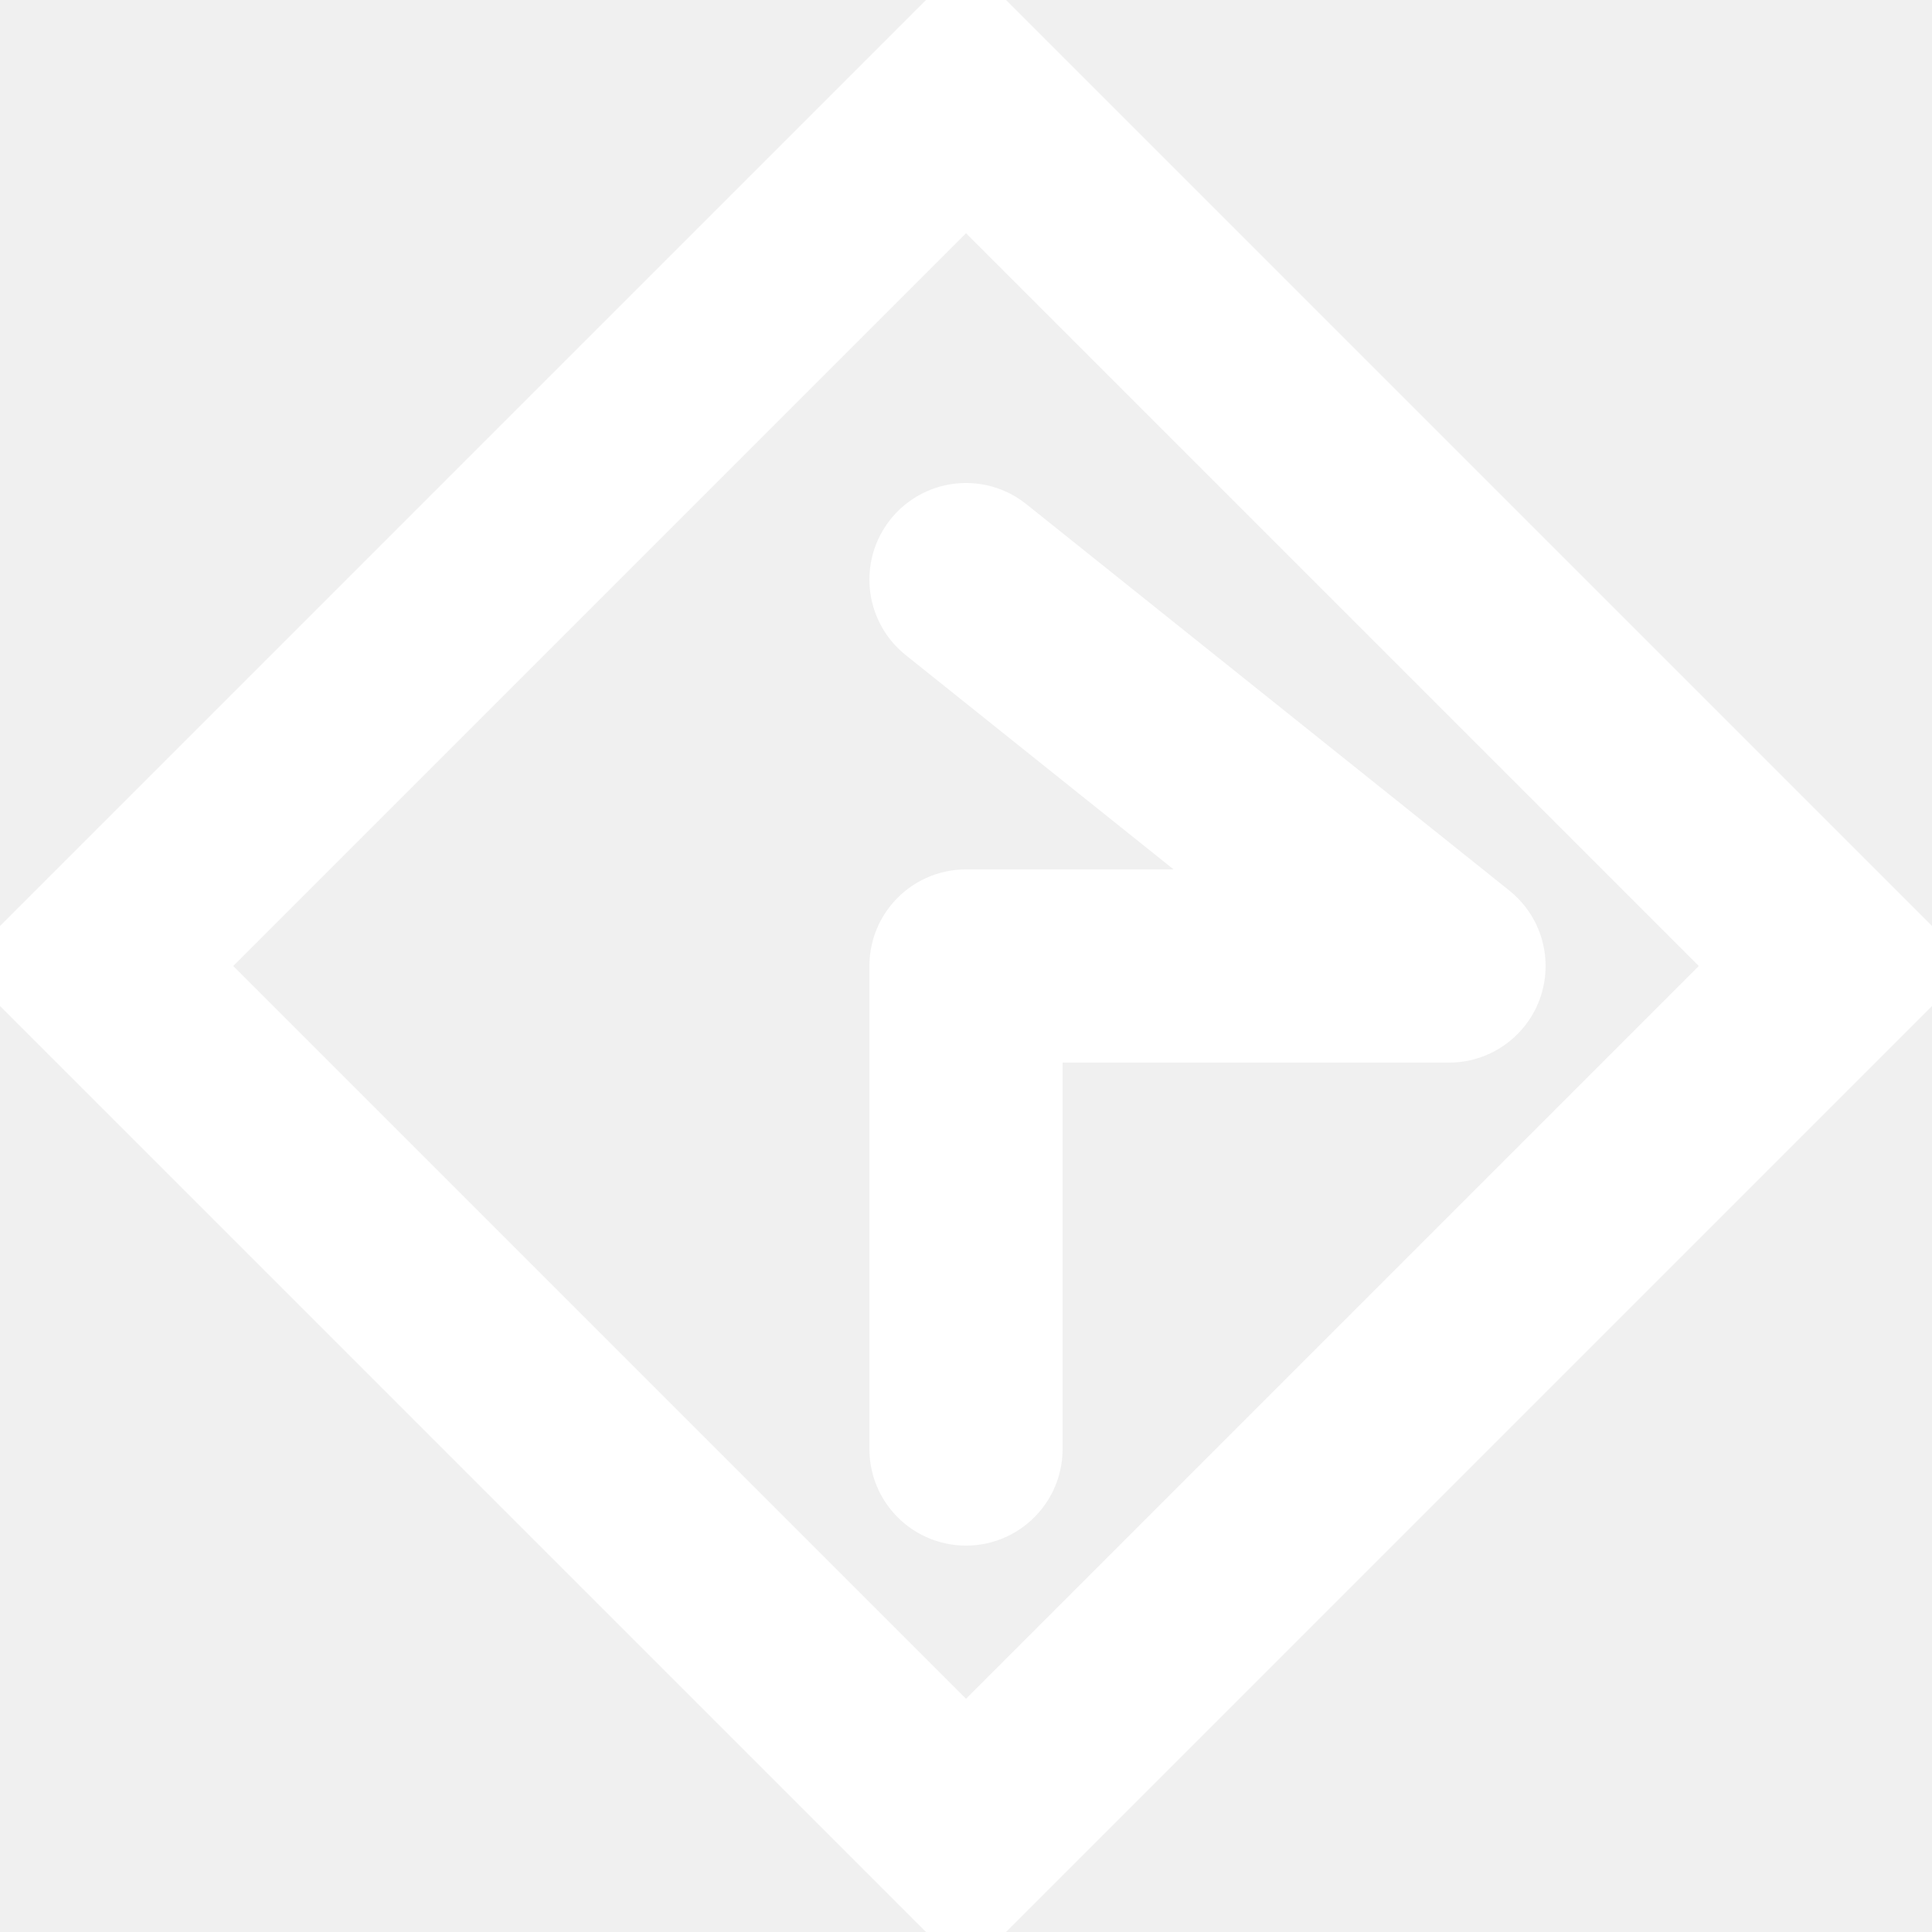
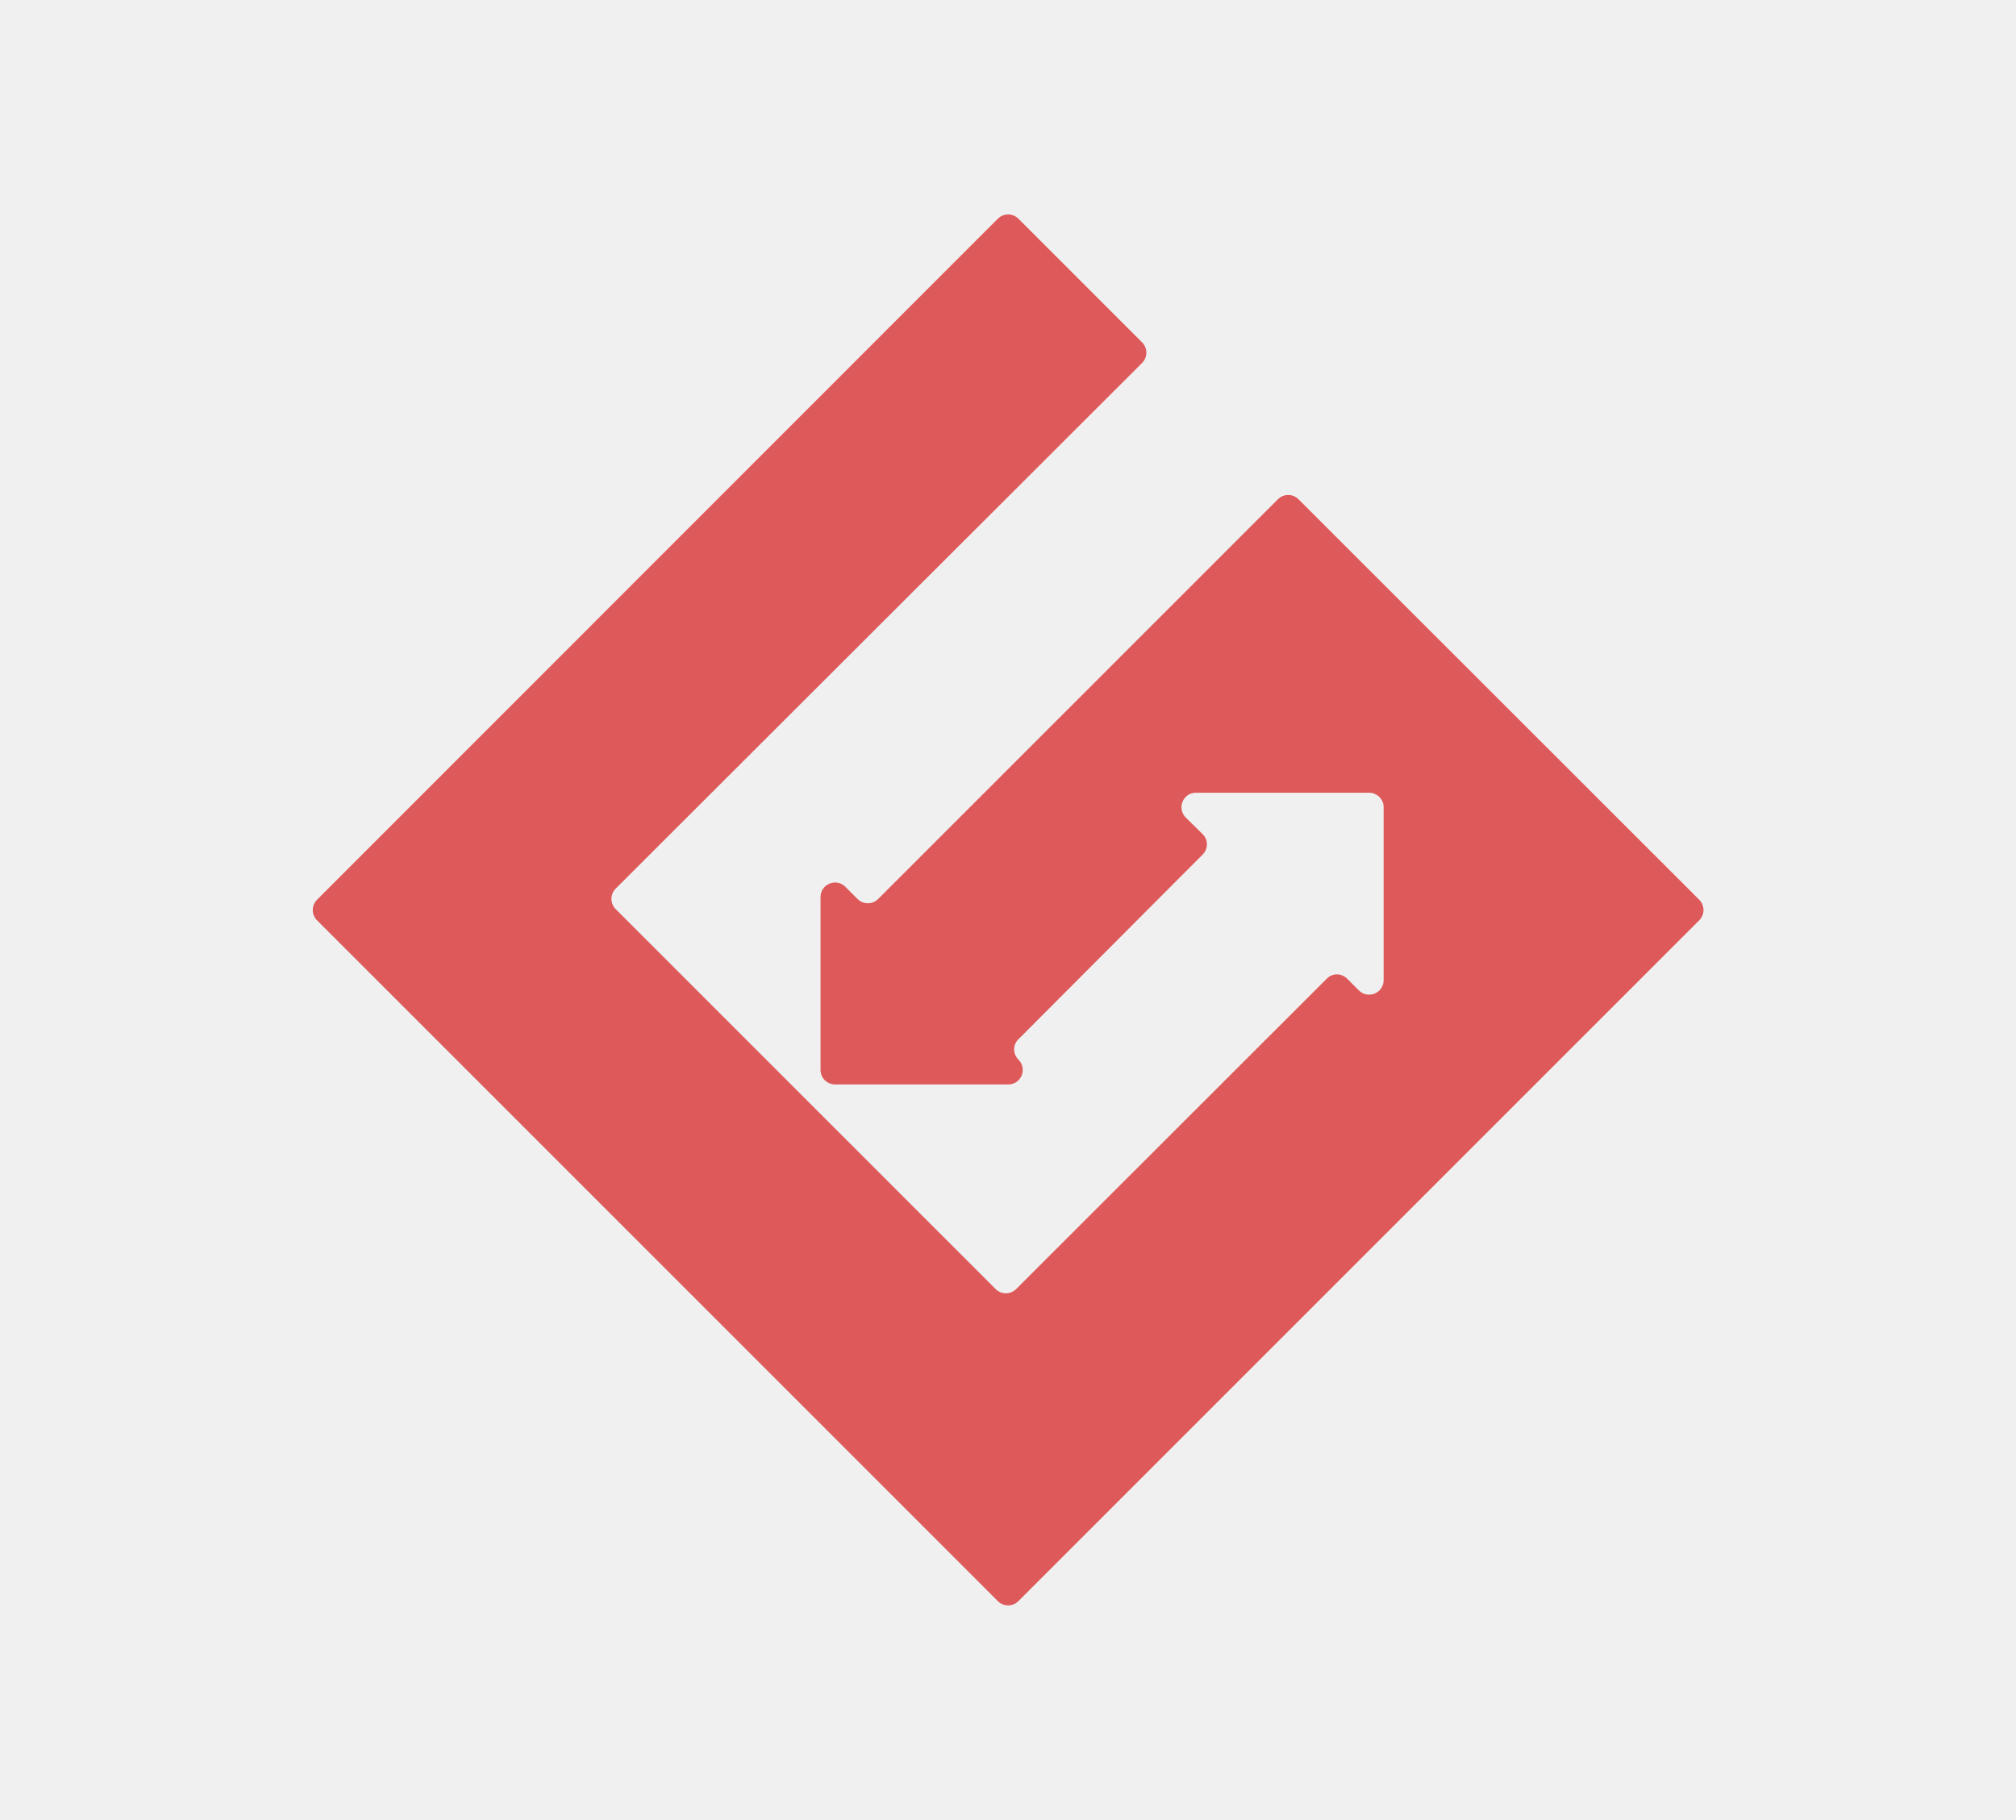
- <svg xmlns="http://www.w3.org/2000/svg" viewBox="0 0 20 20" fill="none">
-   <path d="M10 1L19 10L10 19L1 10z" stroke="#fff" stroke-width="2" />
-   <path d="M10 6L15 10H10v5" stroke="#fff" stroke-width="2" stroke-linecap="round" stroke-linejoin="round" />
+ <svg xmlns="http://www.w3.org/2000/svg" version="1.1" id="Layer_1" x="0px" y="0px" viewBox="52 41 812 733" style="enable-background:new 52 41 812 733;" xml:space="preserve">
+   <style type="text/css">
+   .st0{fill:#DE5959;}
+  </style>
+   <g>
+     <path class="st0" d="M397.4,403.1l-4.9-4.9c-3.7-3.7-10-1.1-10,4.1v69.7c0,3.2,2.6,5.8,5.9,5.8h69.7c5.2,0,7.8-6.3,4.1-10   c-2.3-2.3-2.3-6,0-8.2l74.2-74.4c2.3-2.3,2.3-6,0-8.2l-6.8-6.7c-3.7-3.7-1.1-10,4.1-10h69.7c3.2,0,5.9,2.6,5.9,5.8v69.7   c0,5.2-6.3,7.8-10,4.1l-4.7-4.7c-2.3-2.3-6-2.3-8.2,0l-125.1,125c-2.3,2.3-6,2.3-8.3,0l-153-153c-2.3-2.3-2.3-6,0-8.3L512,187.2   c2.3-2.3,2.3-6,0-8.3l-49.8-49.8c-2.3-2.3-6-2.3-8.3,0L179.7,403.4c-2.3,2.3-2.3,6,0,8.3l274.2,274.2c2.3,2.3,6,2.3,8.3,0   l274.2-274.2c2.3-2.3,2.3-6,0-8.3L575,242.1c-2.3-2.3-6-2.3-8.3,0l-161,161C403.4,405.4,399.7,405.4,397.4,403.1L397.4,403.1z">
+   </path>
+   </g>
</svg>
